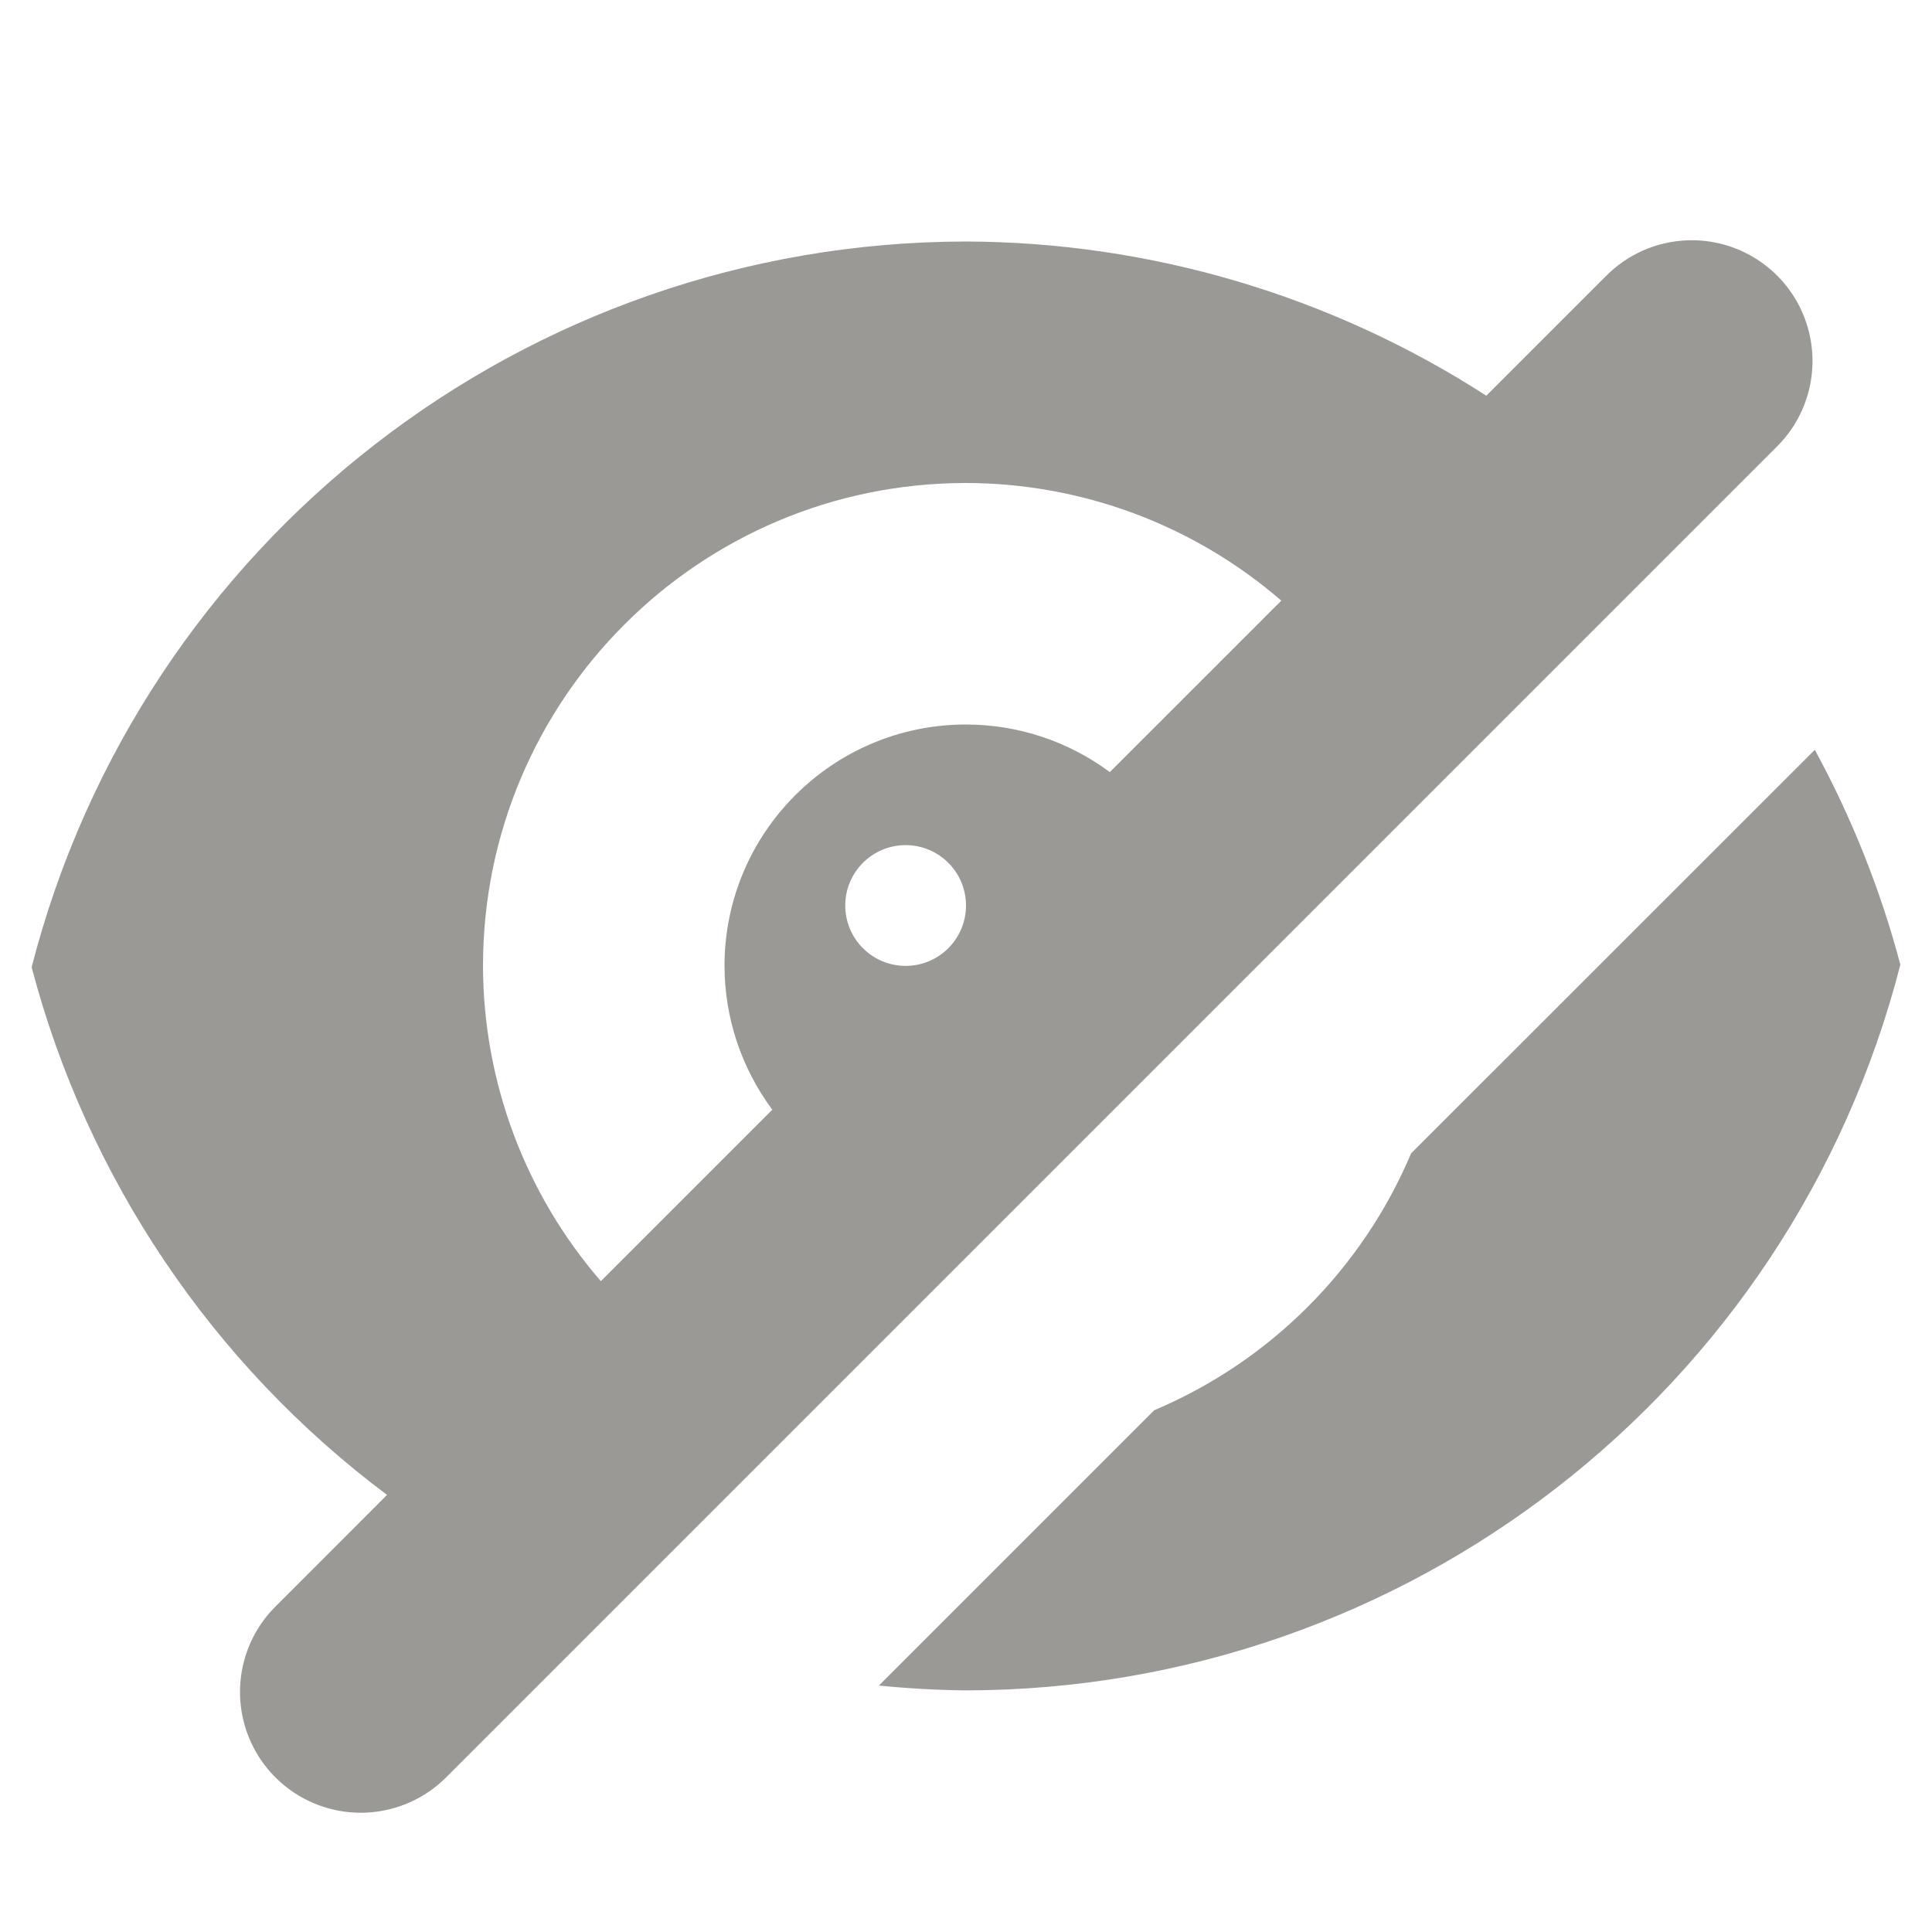
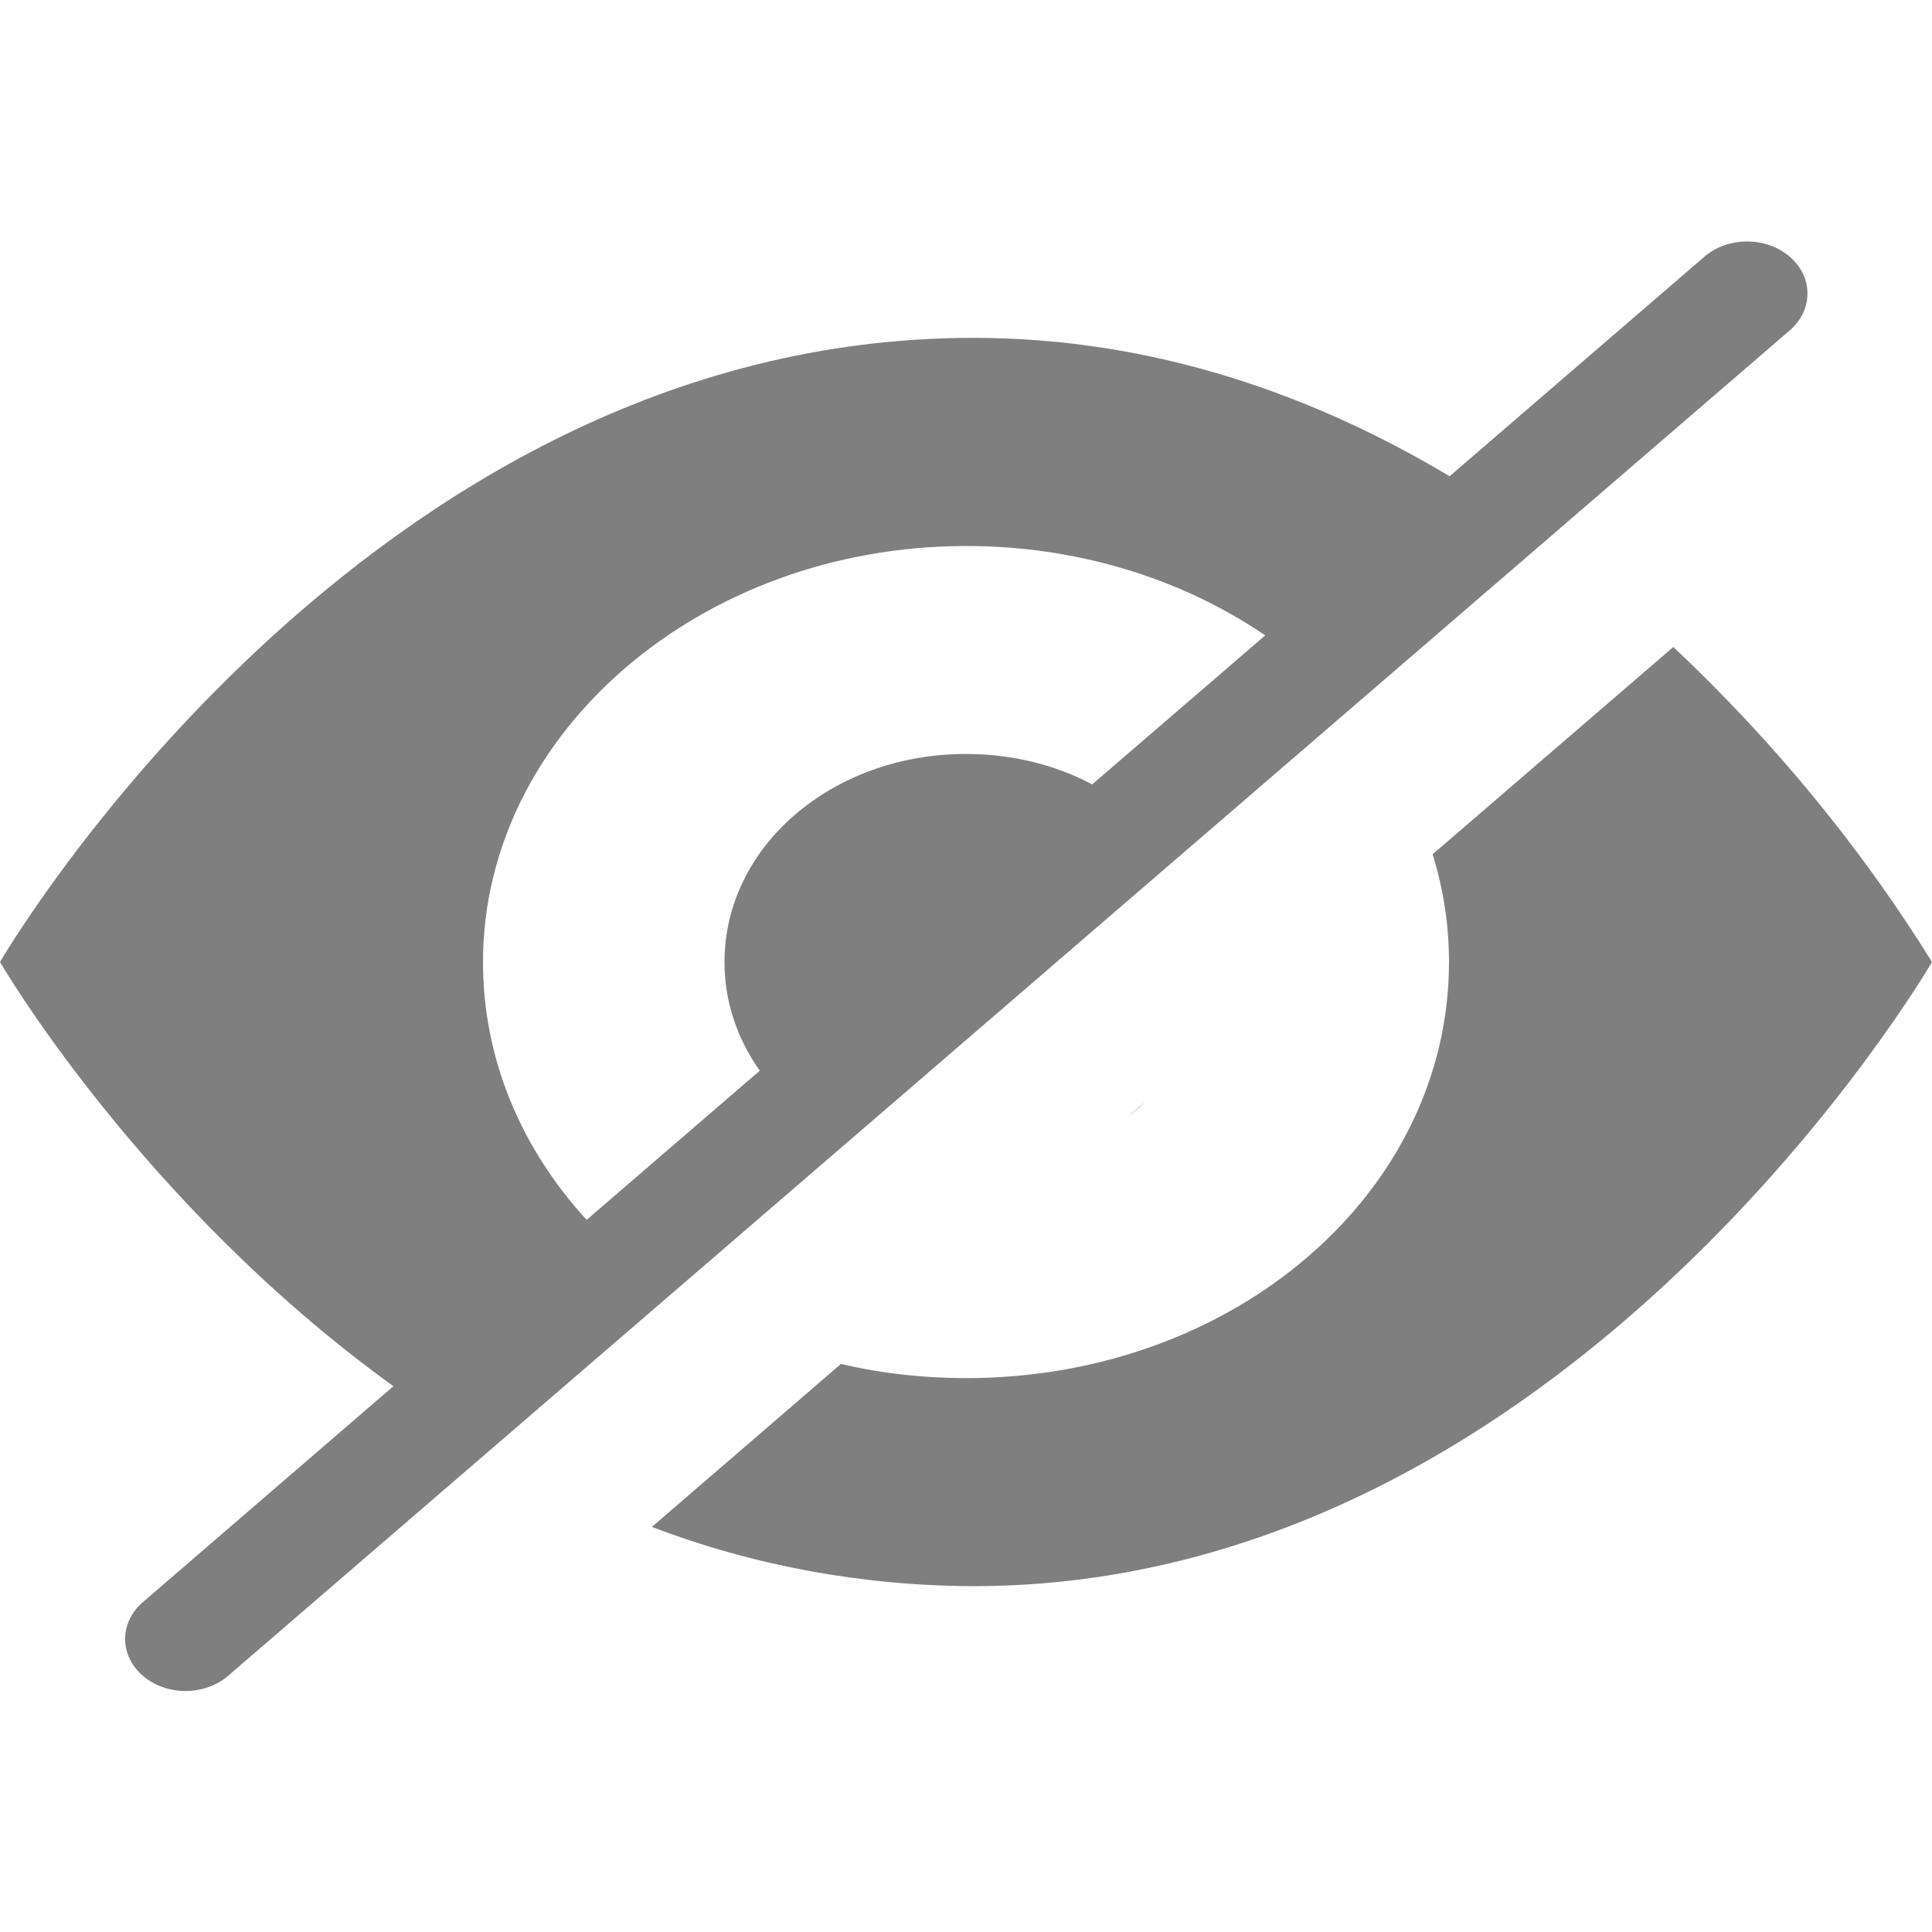
- <svg xmlns="http://www.w3.org/2000/svg" width="16" height="16">
-   <path d="M13.98 1.99a1 1 0 0 0-.687.303l-.984.984A8 8 0 0 0 8 2 8 8 0 0 0 .262 8.01a8 8 0 0 0 2.943 4.37l-.912.913a1 1 0 1 0 1.414 1.414l11-11a1 1 0 0 0-.727-1.717zM8 4a4 4 0 0 1 2.611.974l-1.42 1.42A2 2 0 0 0 8 6a2 2 0 0 0-2 2 2 2 0 0 0 .396 1.19l-1.42 1.42A4 4 0 0 1 4 8a4 4 0 0 1 4-4zm7.03 2.209l-3.344 3.343a4 4 0 0 1-2.127 2.127l-2.28 2.28a8 8 0 0 0 .721.04 8 8 0 0 0 7.738-6.01 8 8 0 0 0-.709-1.78zm-7.53.79a.5.5 0 0 1 .5.5.5.5 0 0 1-.5.5.5.5 0 0 1-.5-.5.5.5 0 0 1 .5-.5z" fill="#9a9996" />
+ <svg xmlns="http://www.w3.org/2000/svg" version="1.1" viewBox="0 0 16 16">
+   <path d="m14.822 2.736a0.5 0.431 0 1 0 -0.707 -0.61l-2.11 1.818c-1.115-0.666-2.44-1.146-3.945-1.146-5.06 0-8.06 5.169-8.06 5.169s1.162 2.001 3.258 3.513l-2.064 1.779a0.5 0.431 0 1 0 0.707 0.609zm-9.962 7.365 1.432-1.234a1.999 1.722 0 0 1 -0.292 -0.9c0-0.956 0.89-1.723 2-1.723 0.384 0 0.741 0.091 1.045 0.252l1.433-1.234a3.98 3.429 0 0 0 -2.478 -0.74c-2.2 0-4 1.551-4 3.446 0 0.808 0.321 1.549 0.859 2.135zm7.005-3.027 1.993-1.716a14.873 12.813 0 0 1 2.142 2.609s-3 5.169-7.94 5.169a6.609 5.694 0 0 1 -2.661 -0.491l1.565-1.349c0.33 0.077 0.678 0.117 1.036 0.117 2.22 0 4-1.534 4-3.446 0-0.308-0.047-0.607-0.136-0.893zm-2.527 2.176 0.152-0.13a1.996 1.72 0 0 1 -0.152 0.13z" fill="#807f80" fill-rule="evenodd" stroke-width=".928" />
</svg>
